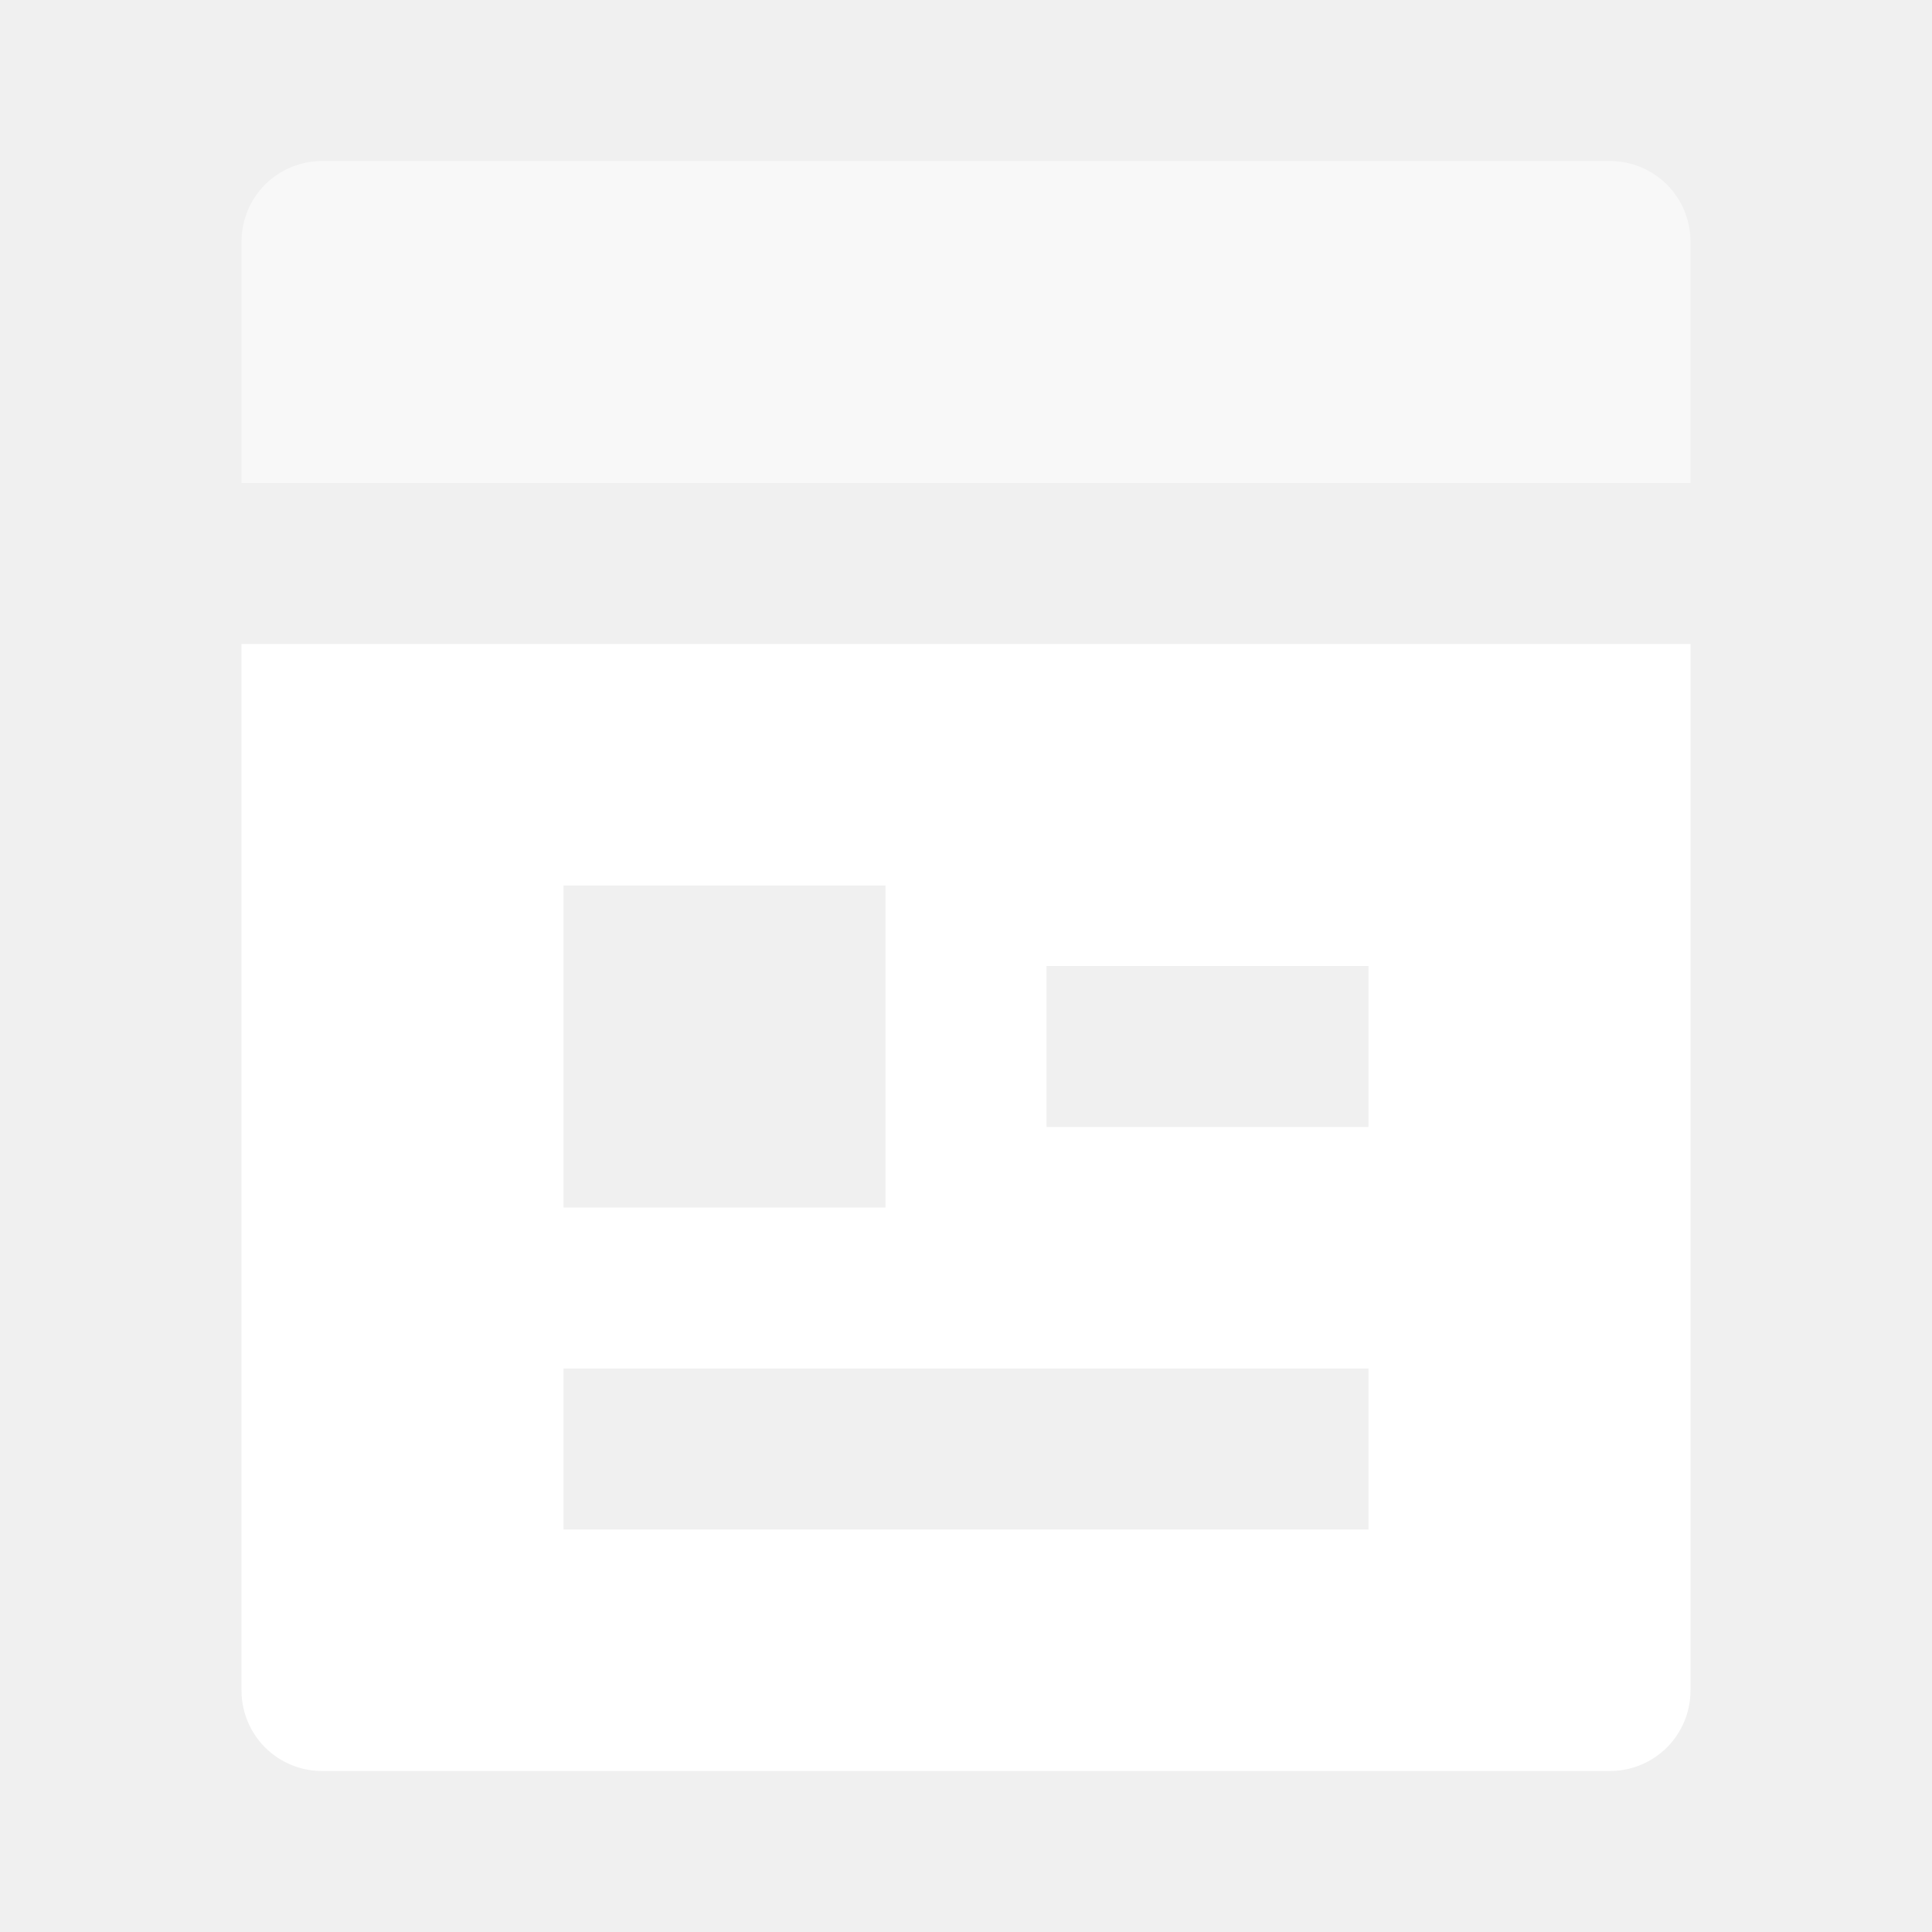
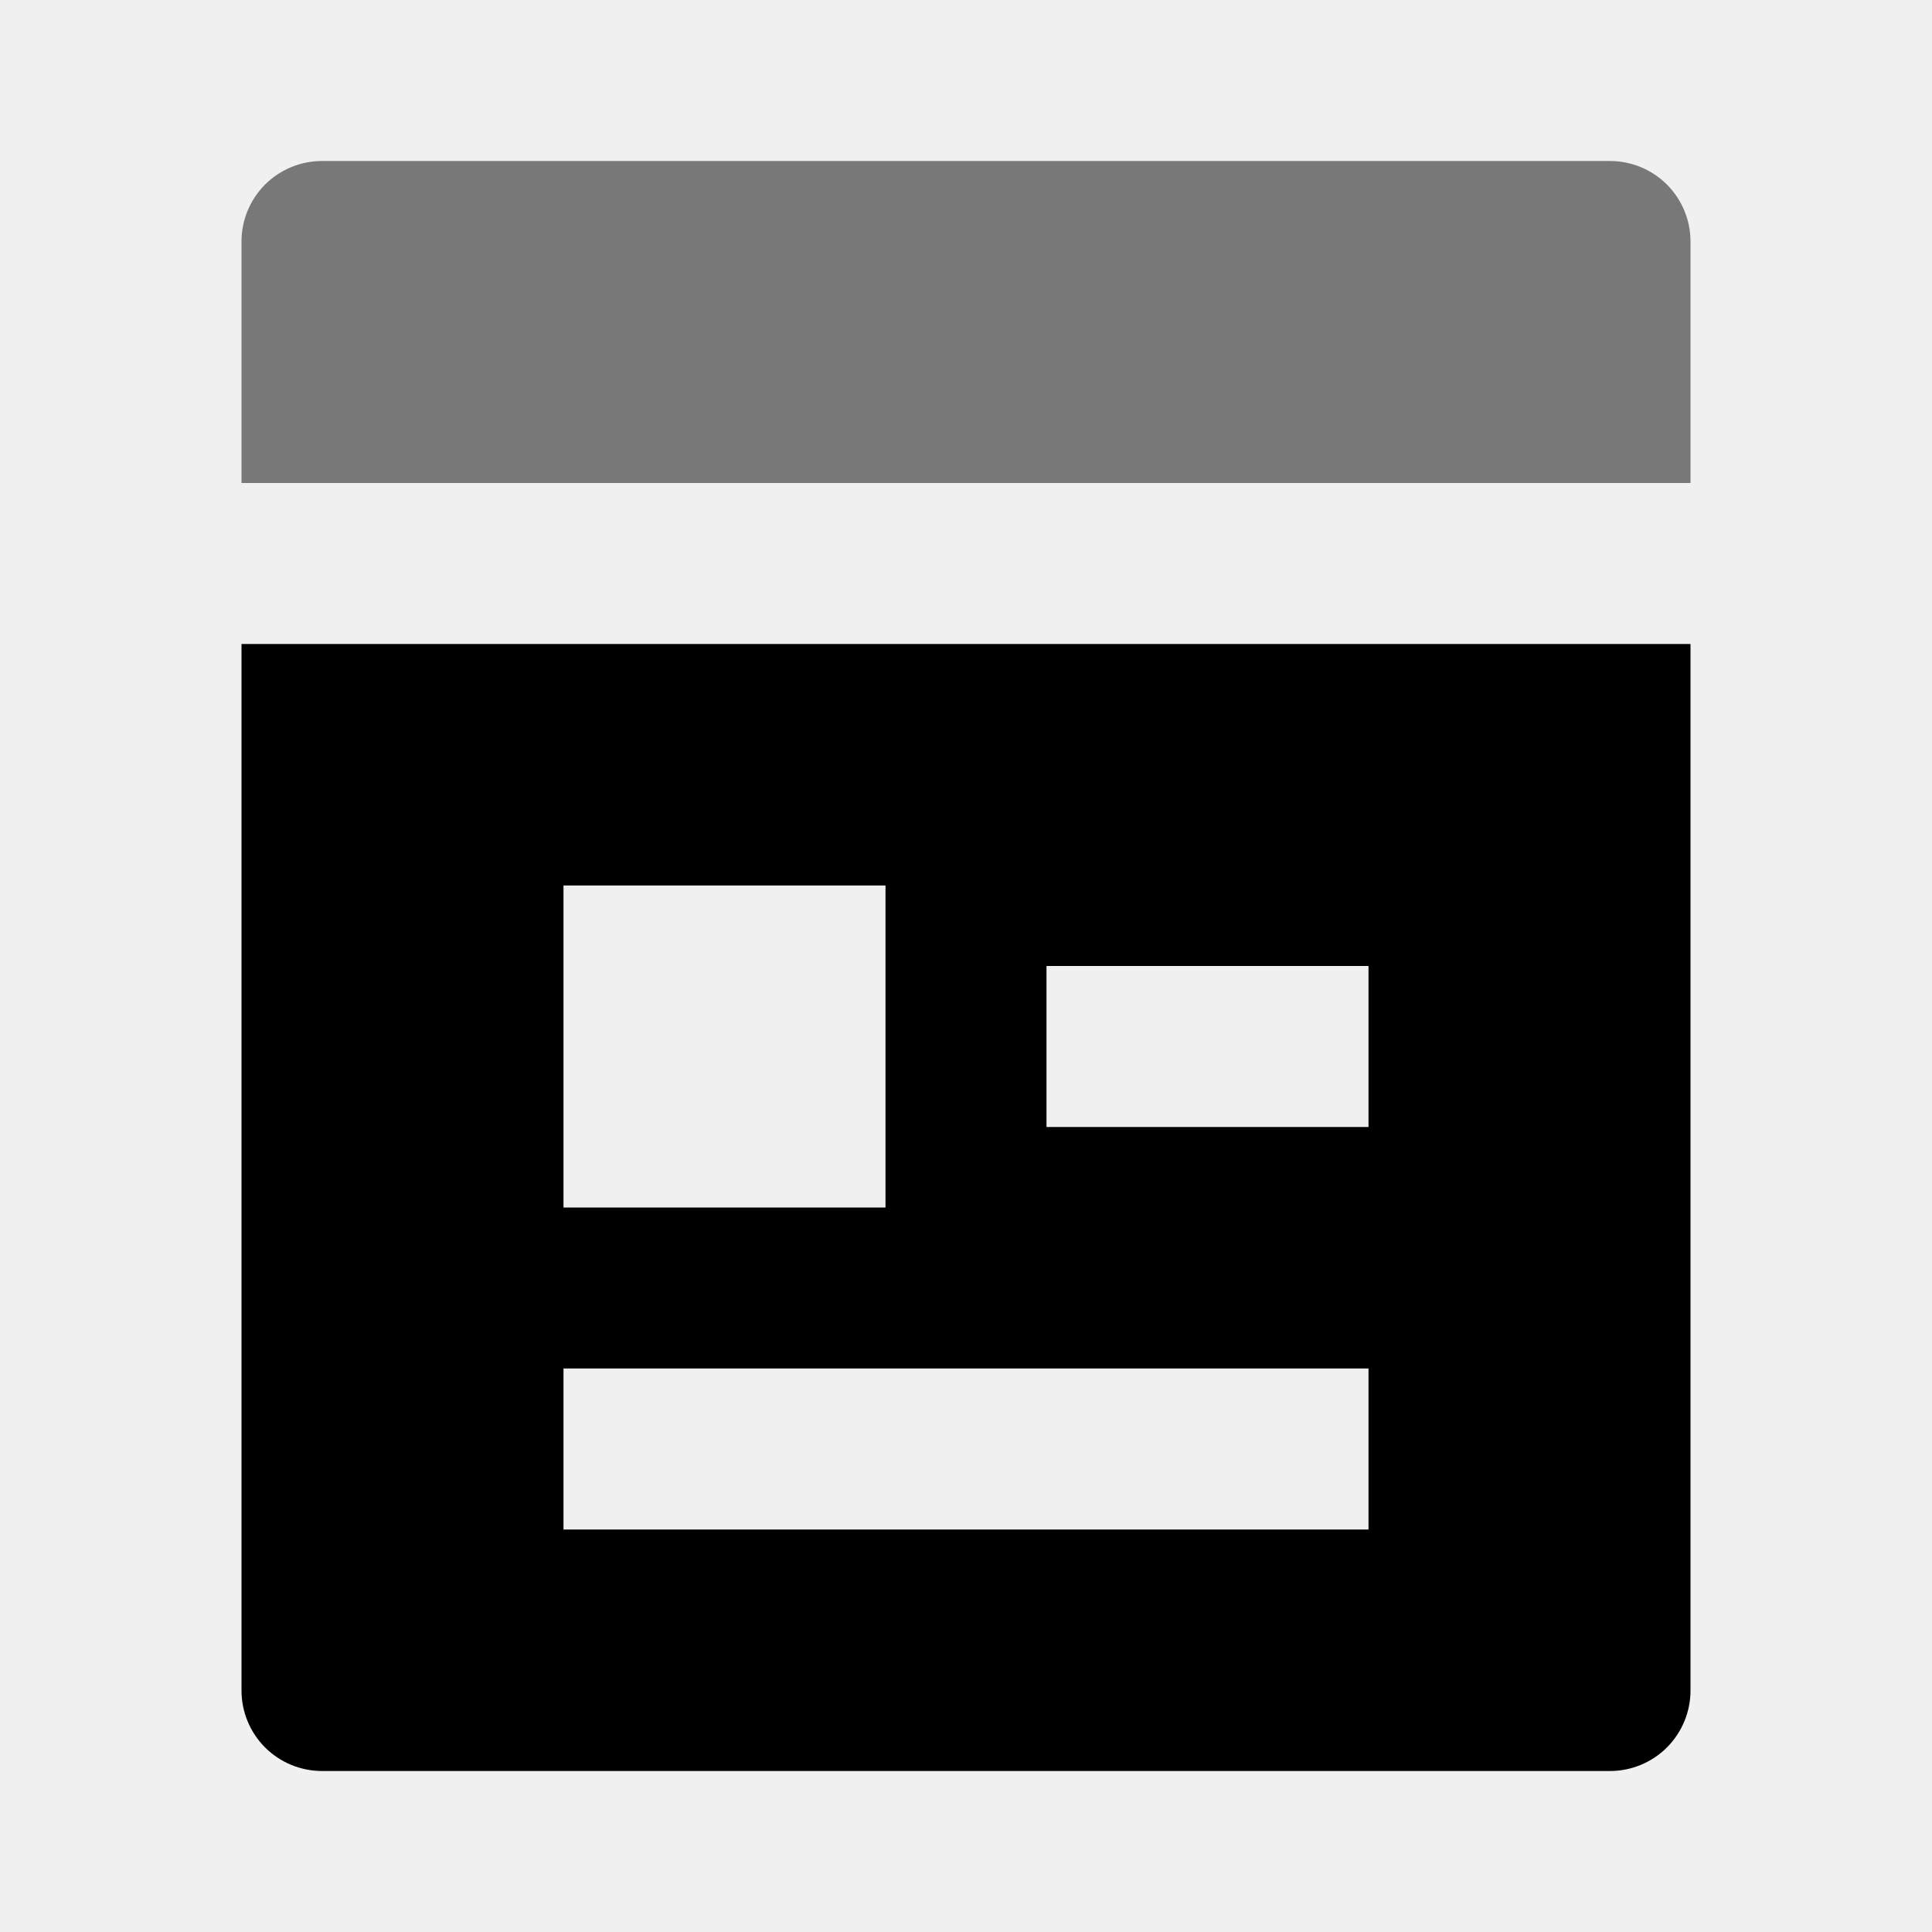
<svg xmlns="http://www.w3.org/2000/svg" width="36" height="36" viewBox="0 0 36 36" fill="none">
  <g clip-path="url(#clip0_14_88)">
-     <path d="M30 33H6C5.602 33 5.221 32.842 4.939 32.561C4.658 32.279 4.5 31.898 4.5 31.5V12H31.5V31.5C31.5 31.898 31.342 32.279 31.061 32.561C30.779 32.842 30.398 33 30 33ZM10.5 16.5V22.5H16.5V16.5H10.5ZM10.5 25.5V28.5H25.5V25.5H10.5ZM19.5 18V21H25.5V18H19.5Z" fill="white" />
-     <path opacity="0.5" d="M31.5 9H4.5V4.5C4.5 4.102 4.658 3.721 4.939 3.439C5.221 3.158 5.602 3 6 3H30C30.398 3 30.779 3.158 31.061 3.439C31.342 3.721 31.5 4.102 31.5 4.5V9Z" fill="white" />
+     <path d="M30 33H6C5.602 33 5.221 32.842 4.939 32.561C4.658 32.279 4.5 31.898 4.5 31.5V12H31.5V31.5C31.5 31.898 31.342 32.279 31.061 32.561C30.779 32.842 30.398 33 30 33ZM10.5 16.5V22.5H16.5V16.5H10.5ZM10.5 25.5V28.5H25.5V25.5H10.5ZM19.5 18V21H25.5V18H19.5Z" fill="black" />
+     <path opacity="0.5" d="M31.5 9H4.5V4.5C4.5 4.102 4.658 3.721 4.939 3.439C5.221 3.158 5.602 3 6 3H30C30.398 3 30.779 3.158 31.061 3.439C31.342 3.721 31.5 4.102 31.5 4.5V9Z" fill="black" />
  </g>
  <defs>
    <clipPath id="clip0_14_88">
-       <rect width="36" height="36" fill="white" />
+       <rect width="36" height="36" fill="black" />
    </clipPath>
  </defs>
</svg>
